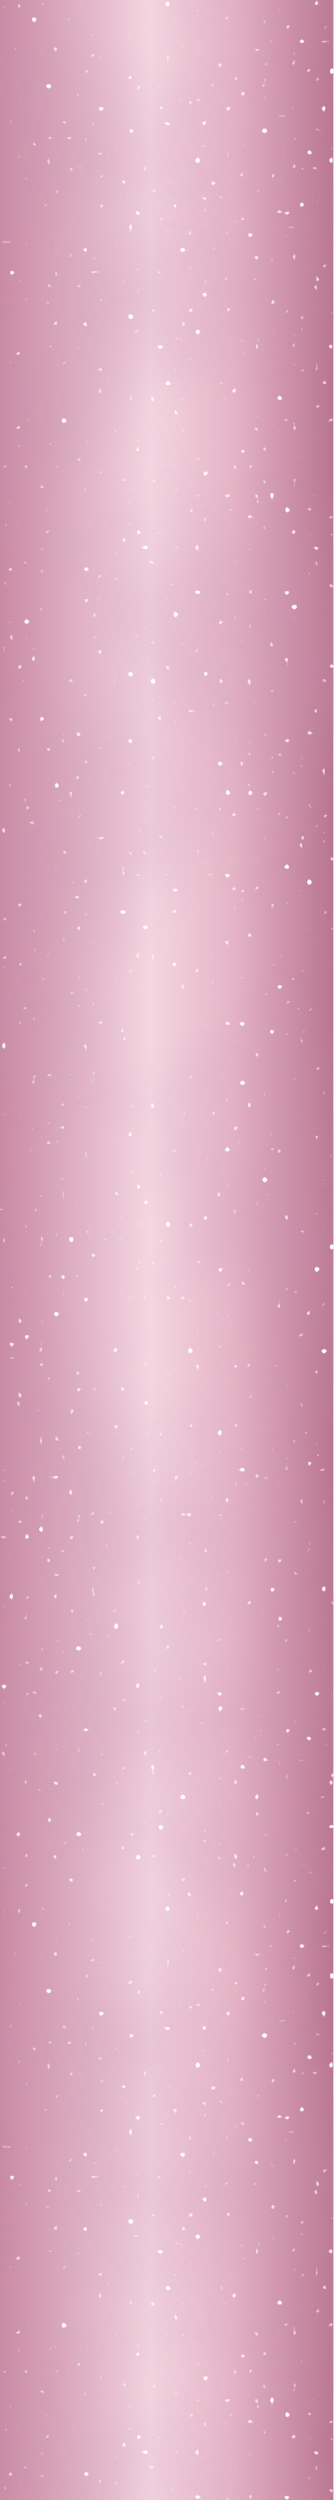
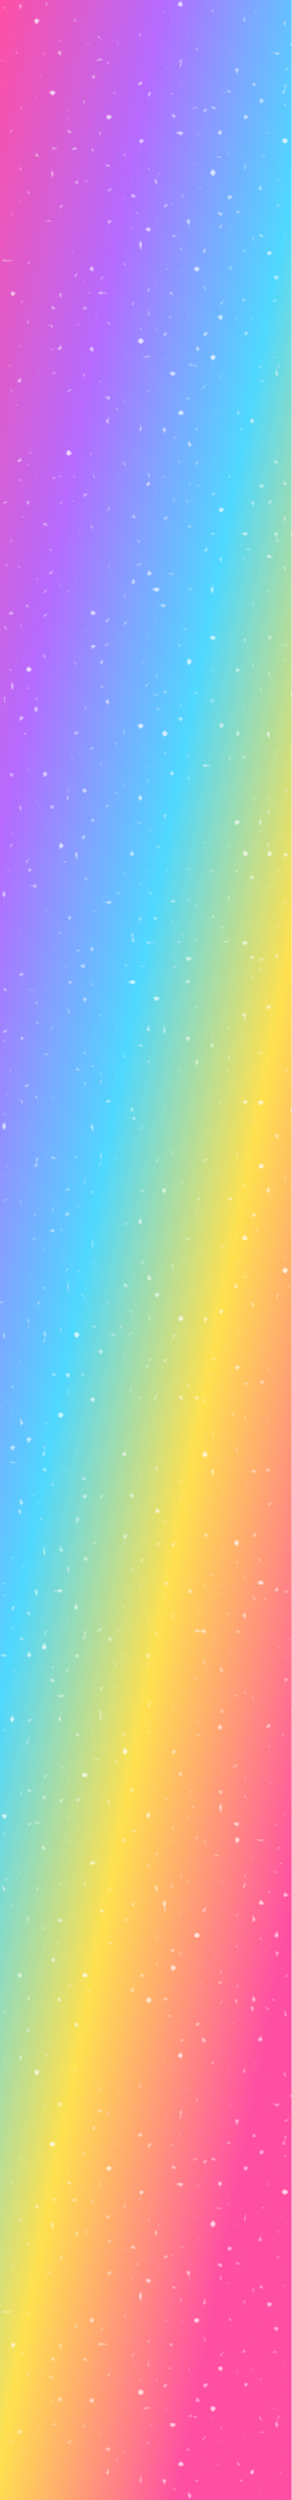
- <svg xmlns="http://www.w3.org/2000/svg" width="32" height="240" viewBox="0 0 32 240">
+ <svg xmlns="http://www.w3.org/2000/svg" width="28" height="240" viewBox="0 0 28 240">
  <filter id="gl" x="0" y="0" width="100%" height="100%">
-     <feTurbulence type="fractalNoise" baseFrequency="1.4" numOctaves="1" seed="12" />
-     <feColorMatrix type="matrix" values="0 0 0 0 1  0 0 0 0 1  0 0 0 0 1  12 0 0 0 -8.6" />
+     <feTurbulence type="fractalNoise" baseFrequency="1.3" seed="12" />
+     <feColorMatrix type="matrix" values="0 0 0 0 1  0 0 0 0 1  0 0 0 0 1  9 0 0 0 -6.3" />
  </filter>
-   <filter id="m" x="0" y="0" width="100%" height="100%">
-     <feTurbulence type="fractalNoise" baseFrequency="0.04" numOctaves="3" seed="6" />
-     <feColorMatrix type="matrix" values="0 0 0 0 0.6  0 0 0 0 0.3  0 0 0 0 0.45  0 0 0 0.6 -0.2" />
-   </filter>
-   <linearGradient id="g" x1="0" x2="1">
-     <stop offset="0" stop-color="#c98aa3" />
-     <stop offset=".45" stop-color="#f4d6e1" />
-     <stop offset=".7" stop-color="#e5b4c6" />
-     <stop offset="1" stop-color="#b9758f" />
+   <linearGradient id="h" x1="0" y1="0" x2="0.6" y2="1">
+     <stop offset="0" stop-color="#ff4fa3" />
+     <stop offset=".25" stop-color="#b56bff" />
+     <stop offset=".5" stop-color="#4fd8ff" />
+     <stop offset=".72" stop-color="#ffe14f" />
+     <stop offset="1" stop-color="#ff4fa3" />
  </linearGradient>
-   <rect width="32" height="240" fill="url(#g)" />
-   <rect width="32" height="240" filter="url(#m)" />
-   <rect width="32" height="240" filter="url(#gl)" />
+   <rect width="28" height="240" fill="url(#h)" />
+   <rect width="28" height="240" filter="url(#gl)" opacity=".7" />
</svg>
